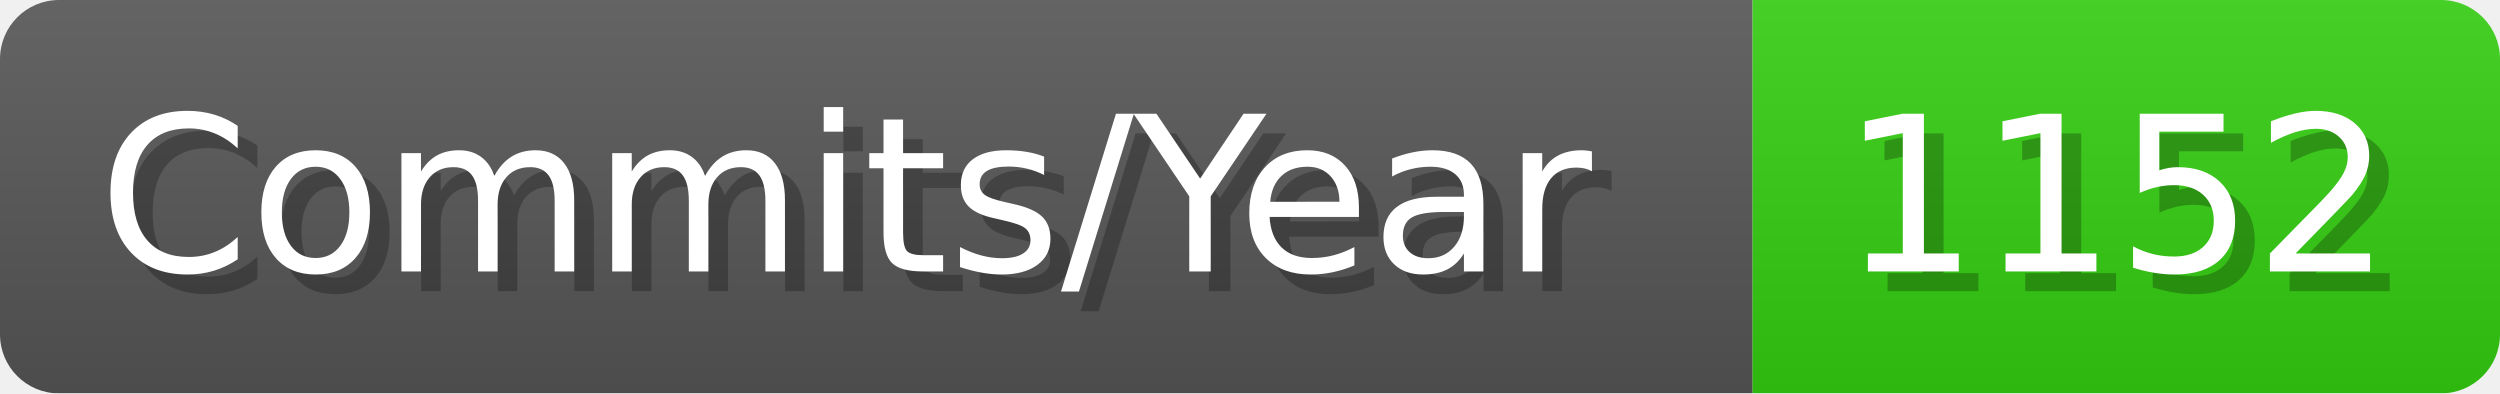
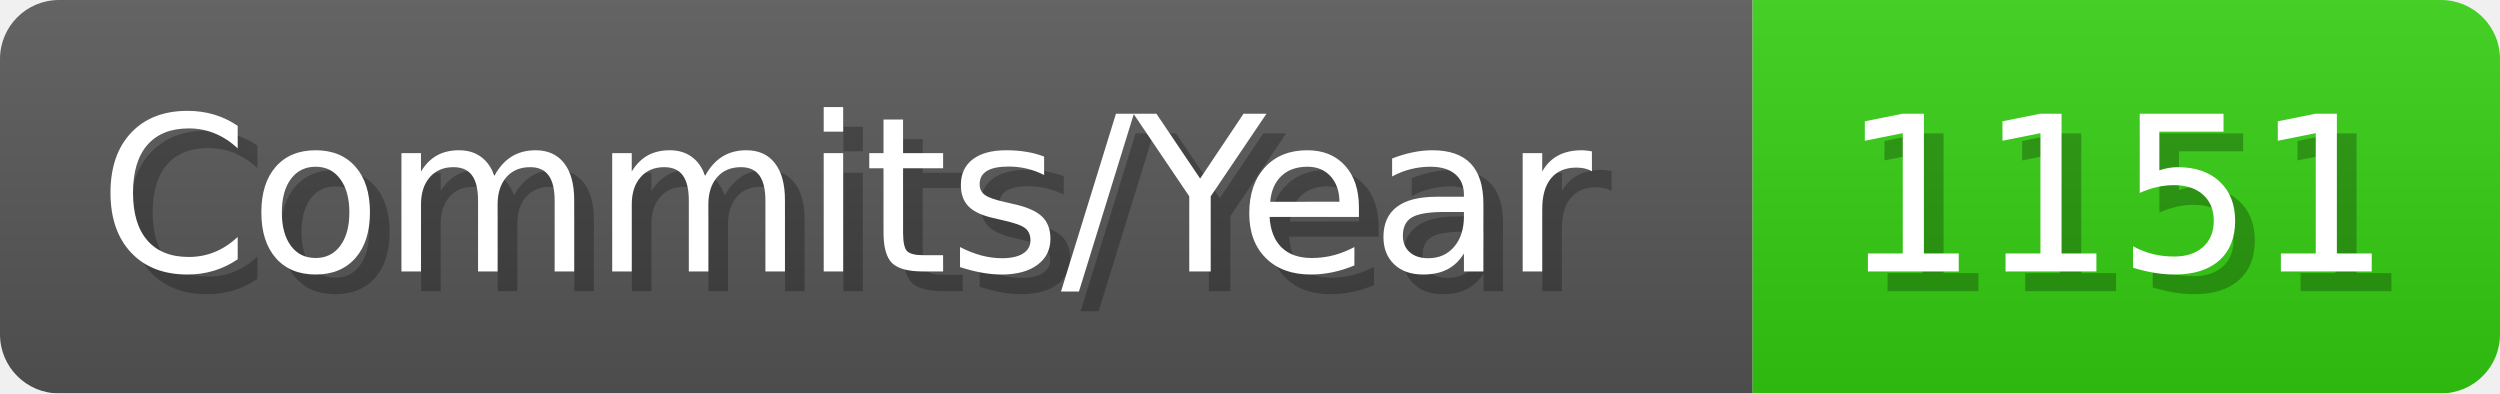
- <svg xmlns="http://www.w3.org/2000/svg" width="127.1" height="20" viewBox="0 0 1271 200" role="img" aria-label="Commits/Year: 1152">
+ <svg xmlns="http://www.w3.org/2000/svg" width="127.1" height="20" viewBox="0 0 1271 200" role="img" aria-label="Commits/Year: 1151">
  <linearGradient id="aUPdi" x2="0" y2="100%">
    <stop offset="0" stop-opacity=".1" stop-color="#EEE" />
    <stop offset="1" stop-opacity=".1" />
  </linearGradient>
  <mask id="WfAiQ">
    <rect width="1271" height="200" rx="30" fill="#FFF" />
  </mask>
  <g mask="url(#WfAiQ)">
    <rect width="891" height="200" fill="#555" />
    <rect width="380" height="200" fill="#3C1" x="891" />
    <rect width="1271" height="200" fill="url(#aUPdi)" />
  </g>
  <g aria-hidden="true" fill="#fff" text-anchor="start" font-family="Verdana,DejaVu Sans,sans-serif" font-size="110">
    <text x="60" y="148" textLength="791" fill="#000" opacity="0.25">Commits/Year</text>
    <text x="50" y="138" textLength="791">Commits/Year</text>
-     <text x="946" y="148" textLength="280" fill="#000" opacity="0.25">1152</text>
-     <text x="936" y="138" textLength="280">1152</text>
+     <text x="946" y="148" textLength="280" fill="#000" opacity="0.25">1151</text>
+     <text x="936" y="138" textLength="280">1151</text>
  </g>
</svg>
